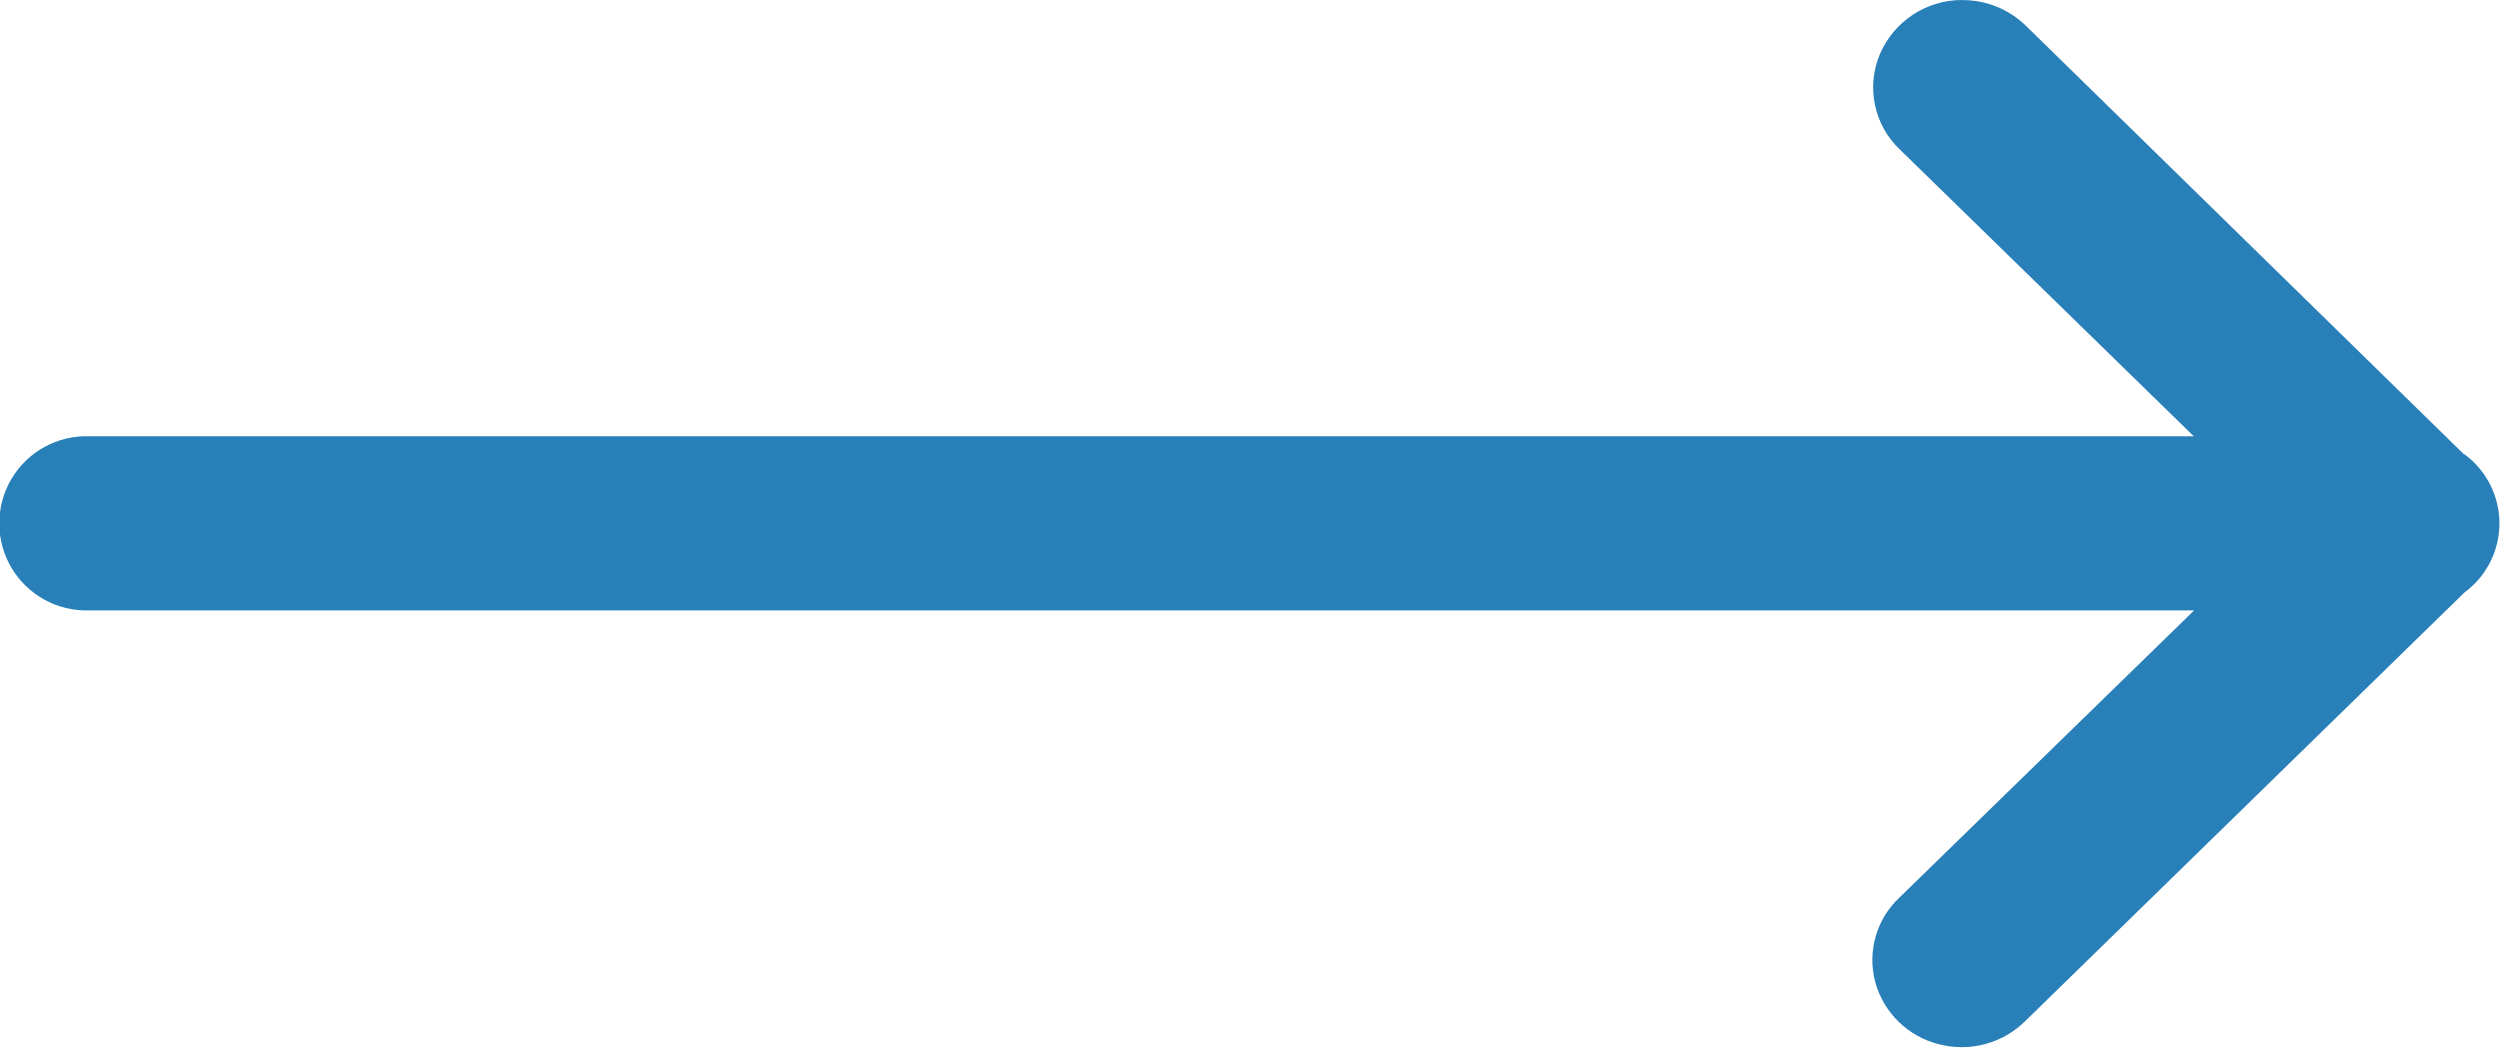
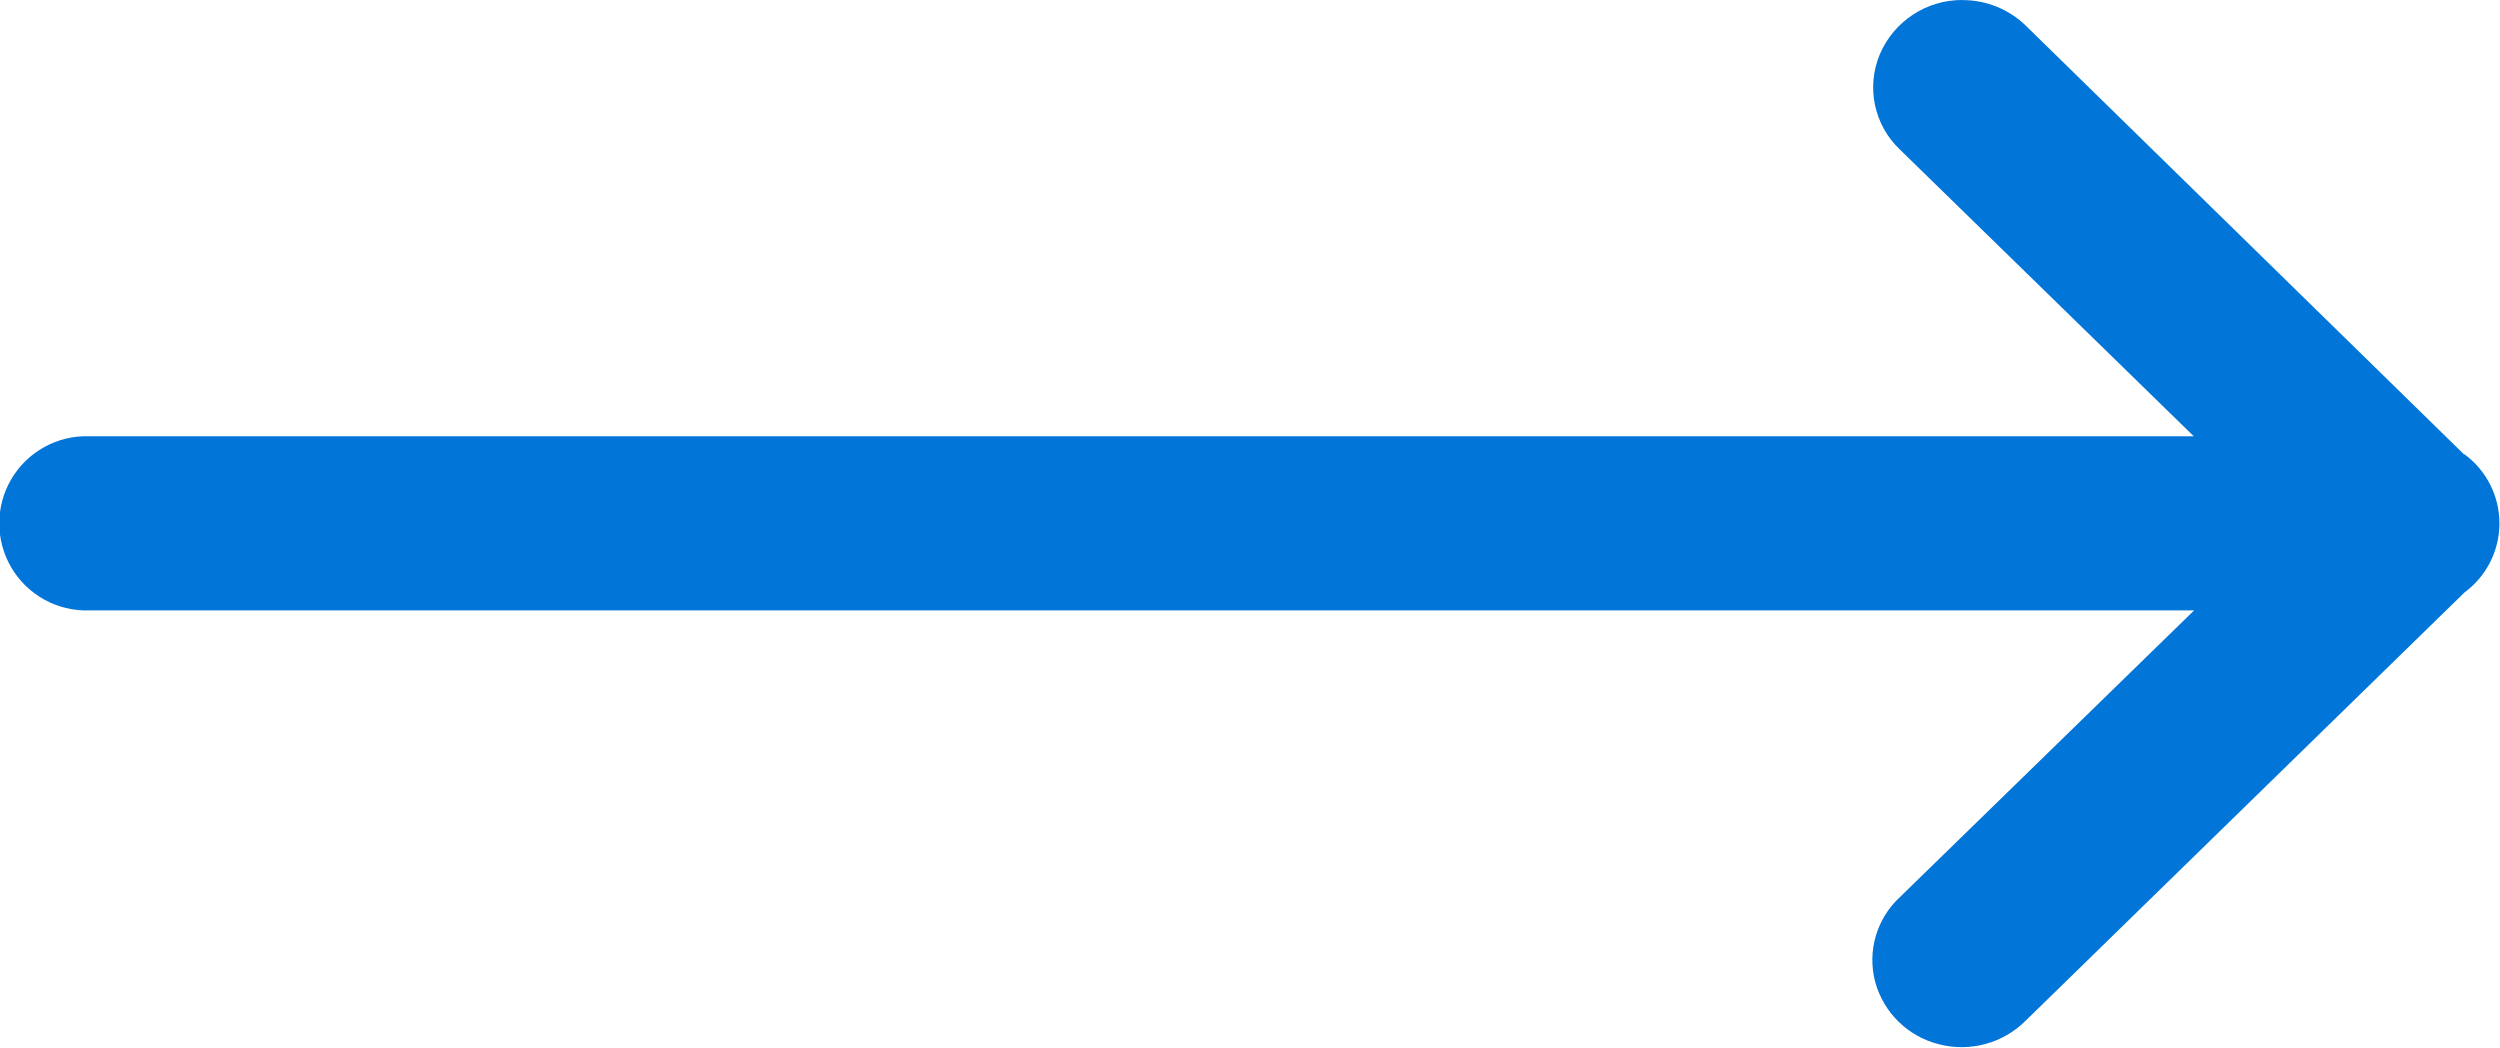
<svg xmlns="http://www.w3.org/2000/svg" width="27.633" height="11.574" viewBox="0 0 27.633 11.574">
-   <path d="M22.692,8.99a.987.987,0,0,0-.914.6A.946.946,0,0,0,22,10.643l3.248,3.169H1.986a.963.963,0,1,0,0,1.925H25.252L22,18.906a.947.947,0,0,0-.273.938.975.975,0,0,0,.707.689,1,1,0,0,0,.961-.266l4.845-4.728a.948.948,0,0,0,0-1.528l-.006,0L23.4,9.282a1,1,0,0,0-.707-.291Z" transform="translate(-1 -8.99)" fill="#2980b9" />
+   <path d="M22.692,8.99a.987.987,0,0,0-.914.6A.946.946,0,0,0,22,10.643l3.248,3.169H1.986a.963.963,0,1,0,0,1.925H25.252L22,18.906a.947.947,0,0,0-.273.938.975.975,0,0,0,.707.689,1,1,0,0,0,.961-.266l4.845-4.728a.948.948,0,0,0,0-1.528l-.006,0L23.4,9.282a1,1,0,0,0-.707-.291Z" transform="translate(-1 -8.99)" fill="#0275d8" />
</svg>
